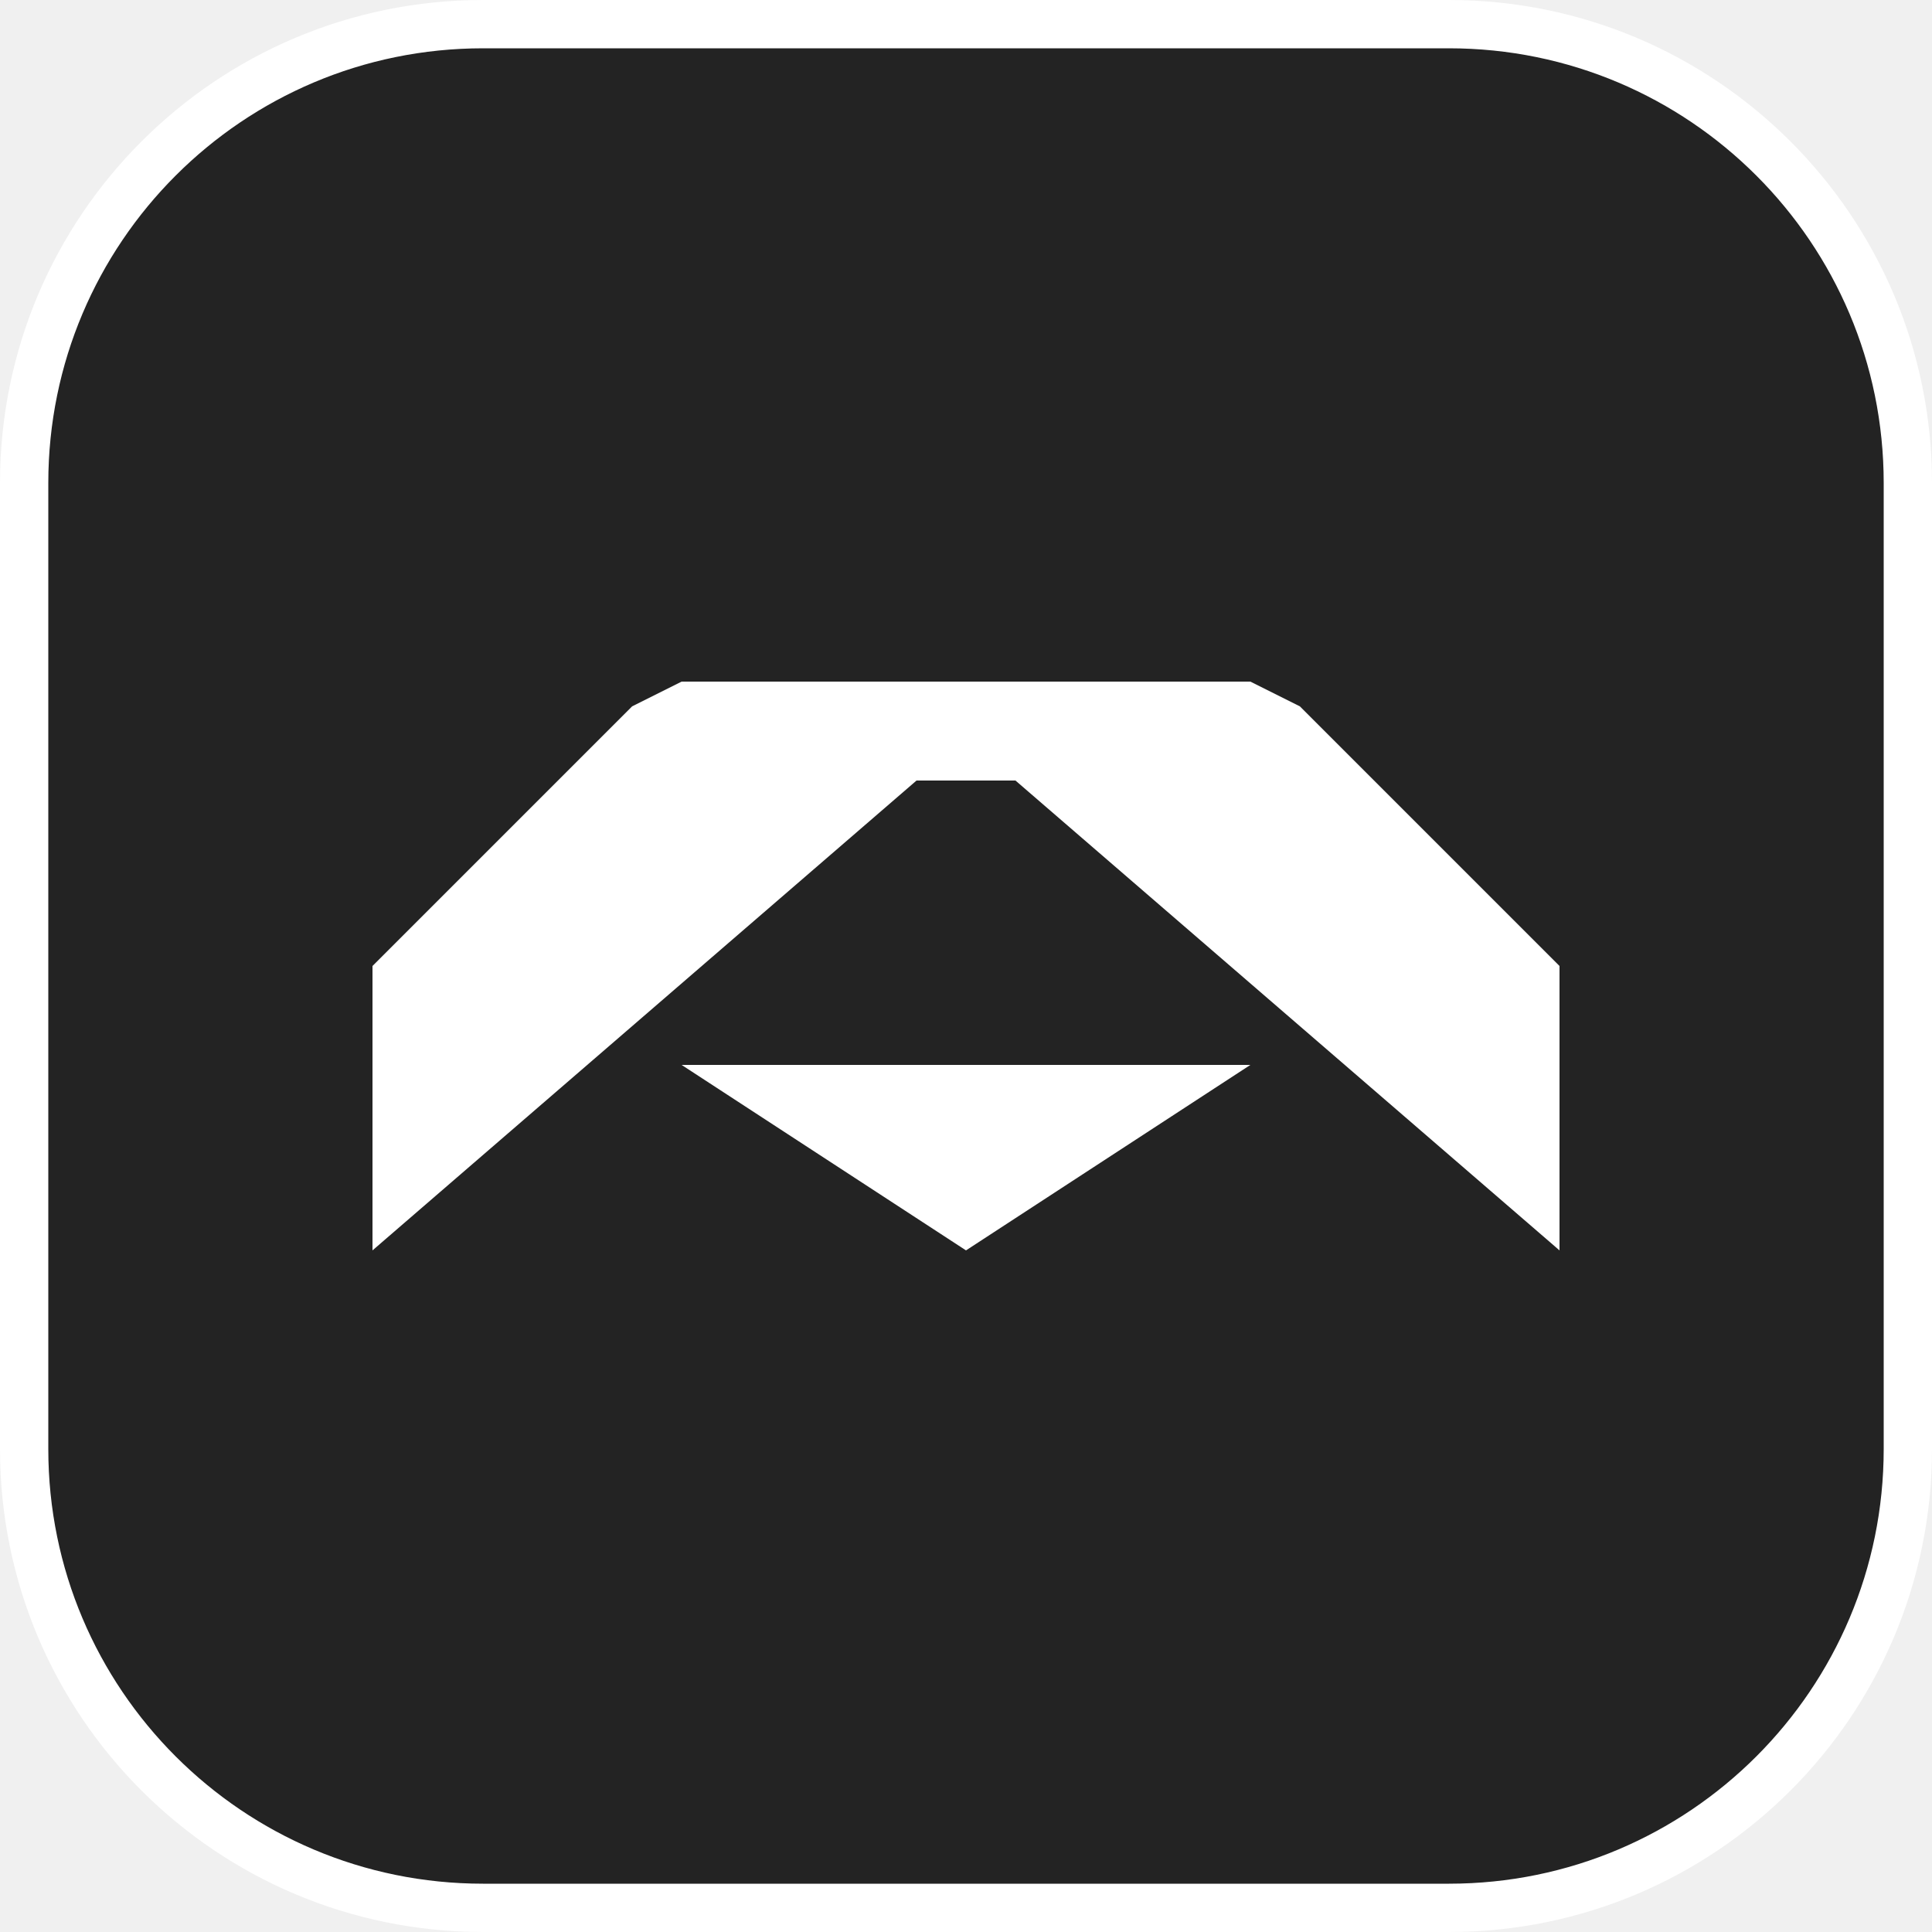
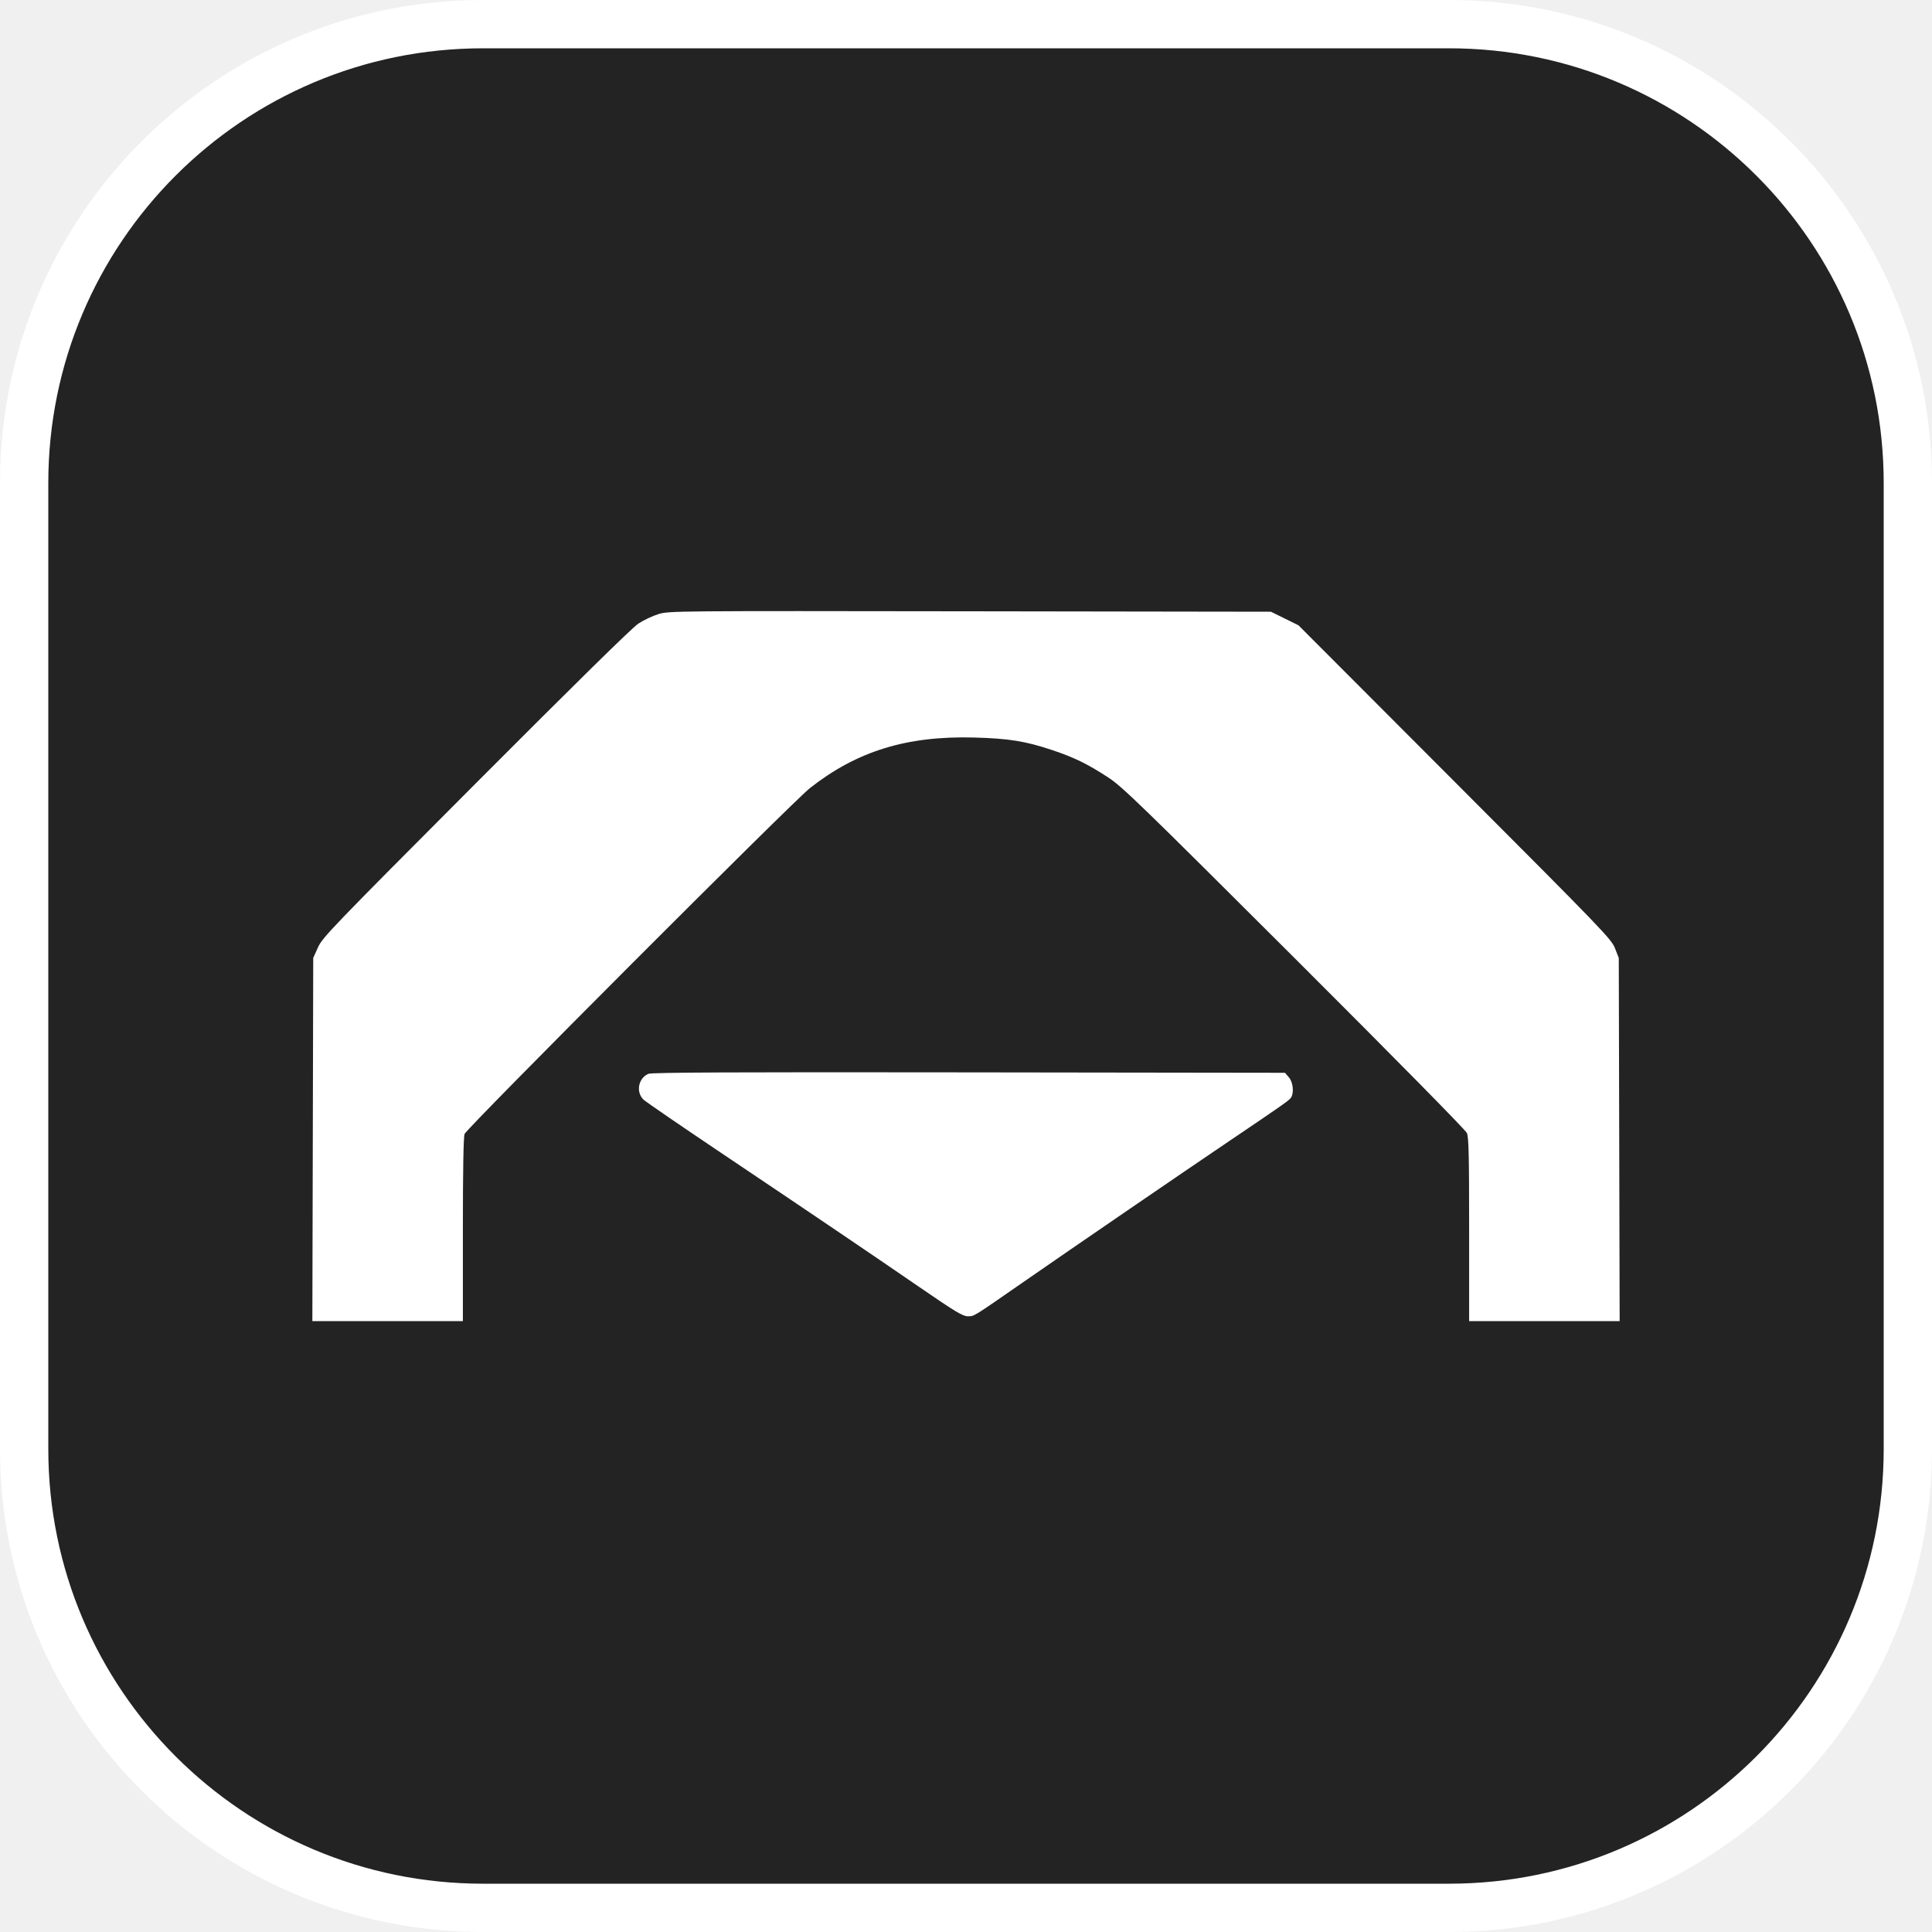
<svg xmlns="http://www.w3.org/2000/svg" width="100" height="100" viewBox="0 0 100 100" fill="none">
  <rect x="1.25" y="1.25" width="97.5" height="97.5" rx="23.75" fill="#232323" />
  <rect x="1.25" y="1.25" width="97.5" height="97.5" rx="23.75" stroke="white" stroke-width="2.5" />
-   <g fill="#FFFFFF" transform="translate(18 34) scale(0.32)">
-     <path d="M4 96 L4 50 L46 8 L54 4 H146 L154 8 L196 50 L196 96 L108 20 H92 Z" />
-     <path d="M54 66 H146 L100 96 Z" />
+   <g fill="#FFFFFF" transform="translate(16.000 31.451) scale(0.083736)">
+     <path d="M2.27 328.78 L2.54 216.53 L5.46 210.03 C8.20 203.91 13.90 197.99 102.96 108.67 C164.37 47.08 199.63 12.43 203.50 9.88 C206.78 7.73 212.40 5.07 216.00 3.98 C222.44 2.03 225.56 2.00 408.54 2.26 L594.54 2.53 L603.04 6.72 L611.54 10.91 L708.18 107.72 C799.99 199.69 804.93 204.83 807.18 210.53 L809.54 216.53 L809.81 328.78 L810.08 441.03 L763.56 441.03 L717.04 441.03 L717.04 384.50 C717.04 338.35 716.79 327.37 715.65 324.75 C714.83 322.86 670.83 278.20 608.90 216.38 C514.45 122.12 502.56 110.59 494.04 105.03 C481.16 96.61 472.91 92.58 459.16 88.00 C442.72 82.51 432.47 80.87 411.04 80.29 C369.44 79.18 338.63 88.68 309.54 111.57 C298.91 119.94 97.45 321.71 96.09 325.34 C95.40 327.19 95.04 347.67 95.04 384.59 L95.04 441.03 L48.52 441.03 L2.00 441.03 L2.27 328.78 Z" />
+     <path d="M377.52 420.19 C345.46 398.18 312.88 376.12 254.54 336.95 C229.79 320.33 208.30 305.59 206.79 304.20 C201.82 299.60 203.45 290.75 209.75 288.16 C211.83 287.30 262.42 287.07 407.88 287.27 L603.22 287.53 L605.63 290.34 C608.31 293.46 608.92 300.30 606.76 303.12 C605.46 304.82 601.14 307.84 569.04 329.53 C537.70 350.71 473.46 394.71 440.54 417.54 C409.81 438.86 411.16 438.03 407.16 438.03 C404.05 438.03 399.56 435.33 377.52 420.19 Z" />
  </g>
</svg>
